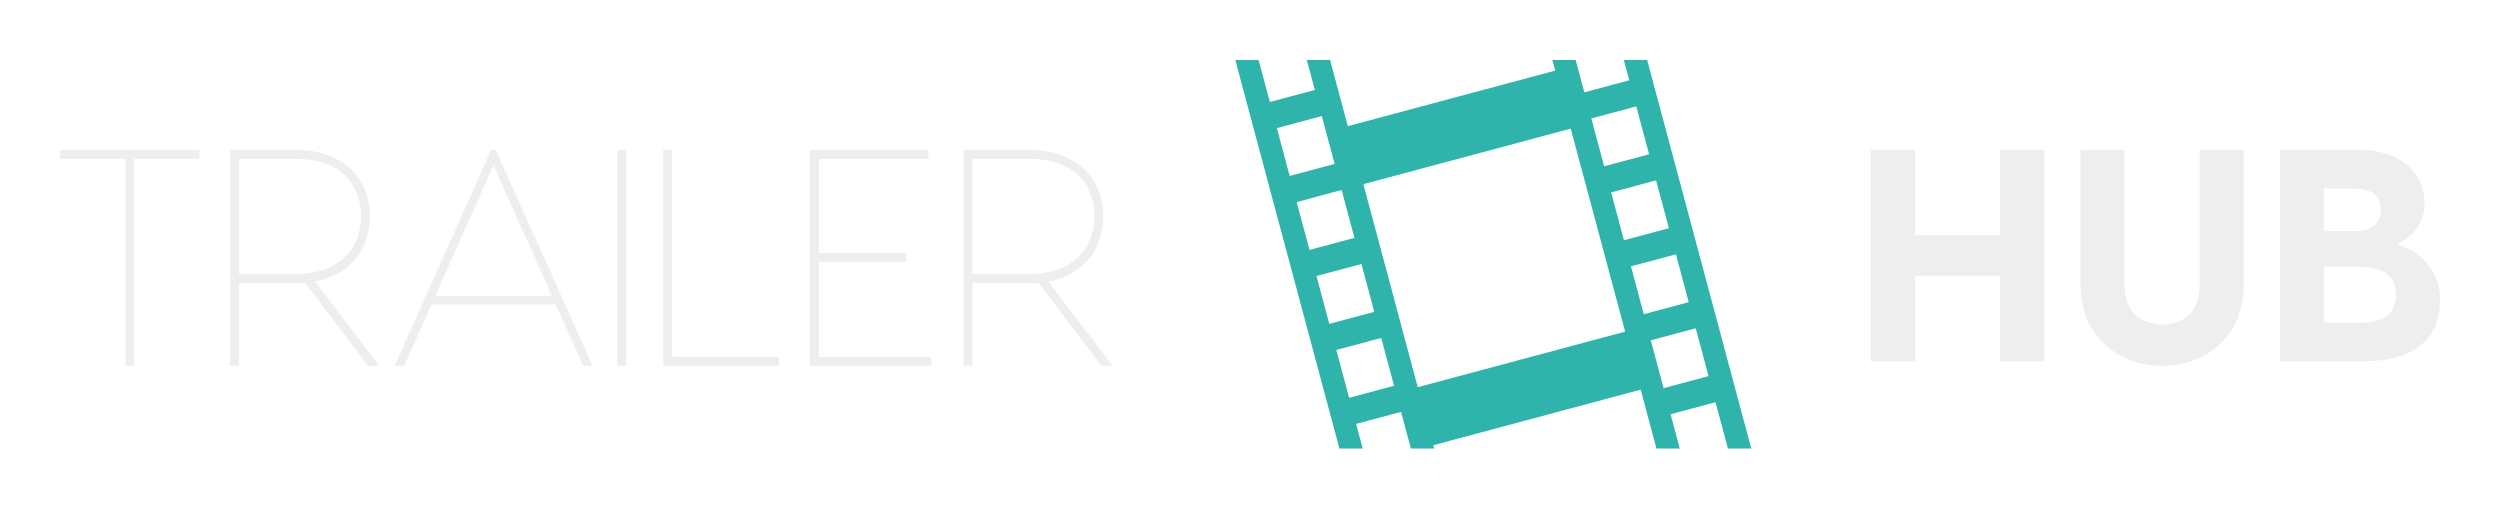
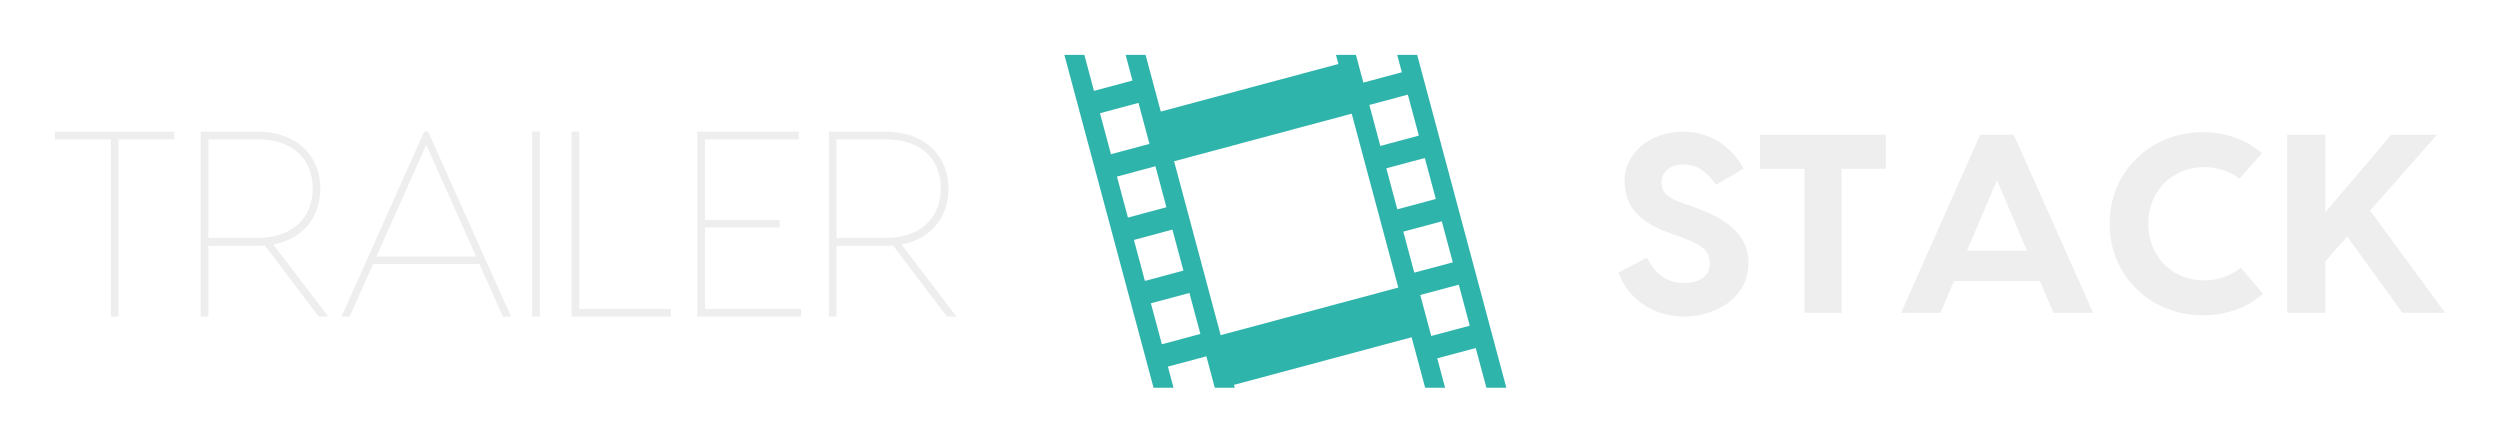
- <svg xmlns="http://www.w3.org/2000/svg" version="1.1" width="3151.168" height="640.953" viewBox="0 0 3151.168 640.953">
-   <g transform="scale(7.558406) translate(10, 10)">
-     <defs id="SvgjsDefs2091" />
-     <g id="SvgjsG2092" featureKey="nameLeftFeature-0" transform="matrix(2.571429,0,0,2.571429,-2.057145,-0.4285714)" fill="#eeeeee">
+ <svg xmlns="http://www.w3.org/2000/svg" version="1.1" width="3137.719" height="555.467" viewBox="0 0 3137.719 555.467">
+   <g transform="scale(6.885944) translate(10, 10)">
+     <defs id="SvgjsDefs1341" />
+     <g id="SvgjsG1342" featureKey="nameLeftFeature-0" transform="matrix(2.407411,0,0,2.407411,-1.92593,-0.4444658)" fill="#eeeeee">
      <path d="M9.84 6 l0 0.58 l-4.22 0 l0 13.42 l-0.58 0 l0 -13.42 l-4.24 0 l0 -0.58 l9.04 0 z M21.5 20 l-0.72 0 l-4.08 -5.38 c-0.2 0.02 -0.4 0.02 -0.6 0.02 l-3.68 0 l0 5.36 l-0.58 0 l0 -14 l4.26 0 c3.14 0 4.8 1.94 4.8 4.3 c0 2.08 -1.22 3.8 -3.56 4.24 z M12.42 14.04 l3.76 0 c2.52 0 4.14 -1.46 4.14 -3.74 c0 -2.32 -1.62 -3.72 -4.14 -3.72 l-3.76 0 l0 7.46 z M34.72 20 l-1.78 -3.98 l-8.04 0 l-1.78 3.98 l-0.62 0 l6.26 -14 l0.3 0 l6.28 14 l-0.62 0 z M25.14 15.46 l7.56 0 l-3.78 -8.46 z M37.52 6 l0 14 l-0.58 0 l0 -14 l0.58 0 z M40.5 19.42 l6.94 0 l0 0.58 l-7.52 0 l0 -14 l0.58 0 l0 13.42 z M50.02 19.42 l7.28 0 l0 0.58 l-7.68 0 l-0.18 0 l0 -14 l0.58 0 l7.1 0 l0 0.58 l-7.1 0 l0 6.1 l5.66 0 l0 0.58 l-5.66 0 l0 6.16 z M69.06 20 l-0.72 0 l-4.08 -5.38 c-0.2 0.02 -0.4 0.02 -0.6 0.02 l-3.68 0 l0 5.36 l-0.58 0 l0 -14 l4.26 0 c3.14 0 4.8 1.94 4.8 4.3 c0 2.08 -1.22 3.8 -3.56 4.24 z M59.98 14.04 l3.76 0 c2.52 0 4.14 -1.46 4.14 -3.74 c0 -2.32 -1.62 -3.72 -4.14 -3.72 l-3.76 0 l0 7.46 z" />
    </g>
-     <g id="SvgjsG2093" featureKey="inlineSymbolFeature-0" transform="matrix(0.866878,0,0,0.866878,195.6801,-10.94433)" fill="#2eb4ab">
+     <g id="SvgjsG1343" featureKey="inlineSymbolFeature-0" transform="matrix(0.8115846,0,0,0.8115846,183.7005,-10.24625)" fill="#2eb4ab">
      <g>
        <path d="M24.883,87.375l-1.269-4.736l8.647-2.316l1.89,7.053h4.485l-0.172-0.642l39.892-10.689l3.036,11.331h4.484L84.11,80.78   l8.647-2.316l2.389,8.911h4.484l-20.03-74.75h-4.484l1.048,3.91l-8.648,2.317l-1.668-6.227h-4.484l0.548,2.047L22.019,25.361   l-3.412-12.736h-4.484l1.545,5.768l-8.647,2.317l-2.167-8.084H0.369l20.029,74.75H24.883z M22.269,77.618l-2.467-9.206l8.648-2.316   l2.466,9.205L22.269,77.618z M91.412,73.443l-8.646,2.316l-2.468-9.206l8.648-2.318L91.412,73.443z M87.601,59.217l-8.647,2.316   l-2.467-9.207l8.647-2.316L87.601,59.217z M83.788,44.989l-8.646,2.317L72.674,38.1l8.648-2.317L83.788,44.989z M77.51,21.555   l2.466,9.206l-8.647,2.317l-2.467-9.206L77.51,21.555z M64.901,25.831l10.465,39.055L35.474,75.573L25.009,36.52L64.901,25.831z    M8.366,25.731l8.647-2.317l2.467,9.206l-8.648,2.317L8.366,25.731z M12.177,39.958l8.648-2.317l2.467,9.207l-8.647,2.317   L12.177,39.958z M15.99,54.186l8.647-2.318l2.467,9.207l-8.648,2.316L15.99,54.186z" />
      </g>
    </g>
-     <g id="SvgjsG2094" featureKey="nameRightFeature-0" transform="matrix(2.517482,0,0,2.517482,283.8741,-0.1048925)" fill="#eeeeee">
-       <path d="M15.76 6 l2.92 0 l0 14 l-2.92 0 l0 -5.66 l-5.64 0 l0 5.66 l-2.92 0 l0 -14 l2.92 0 l0 5.66 l5.64 0 l0 -5.66 z M28.98 6 l2.92 0 l0 8.92 c0 3.4 -2.46 5.38 -5.4 5.38 s-5.42 -1.98 -5.42 -5.38 l0 -8.92 l2.92 0 l0 8.94 c0 2.04 1.34 2.62 2.5 2.62 c1.14 0 2.48 -0.58 2.48 -2.62 l0 -8.94 z M42.02 12.24 c1.48 0.4 2.88 1.72 2.88 3.66 c0 2.54 -1.6 4.1 -5.08 4.1 l-5.52 0 l0 -14 l5.22 0 c2.9 0 4.36 1.64 4.36 3.52 c0 1.48 -0.96 2.32 -1.86 2.72 z M39.24 8.56 l-2.02 0 l0 2.82 l2.02 0 c1.24 0 1.74 -0.58 1.74 -1.42 c0 -0.9 -0.58 -1.4 -1.74 -1.4 z M39.66 17.44 c1.6 0 2.32 -0.66 2.32 -1.9 c0 -1.06 -0.72 -1.8 -2.44 -1.8 l-2.32 0 l0 3.7 l2.44 0 z" />
+     <g id="SvgjsG1344" featureKey="nameRightFeature-0" transform="matrix(2.318002,0,0,2.318002,283.3774,0.6483114)" fill="#eeeeee">
+       <path d="M5.78 5.76 c2.46 0 4.02 1.54 4.76 2.9 l-2.16 1.28 c-0.76 -1.06 -1.5 -1.6 -2.6 -1.6 c-0.98 0 -1.7 0.58 -1.7 1.38 s0.46 1.22 1.56 1.62 l0.96 0.34 c3.1 1.1 4.32 2.48 4.32 4.4 c0 2.82 -2.68 4.22 -5.06 4.22 c-2.52 0 -4.48 -1.5 -5.16 -3.46 l2.24 -1.18 c0.5 1.02 1.34 2 2.92 2 c1.14 0 2.02 -0.5 2.02 -1.54 c0 -1 -0.6 -1.44 -2.12 -2.02 l-0.86 -0.3 c-2.06 -0.74 -3.72 -1.76 -3.72 -4.2 c0 -2.24 2.1 -3.84 4.6 -3.84 z M21.72 6 l0 2.68 l-3.48 0 l0 11.32 l-2.92 0 l0 -11.32 l-3.5 0 l0 -2.68 l9.9 0 z M34.9 20 l-1.06 -2.5 l-6.76 0 l-1.06 2.5 l-3.1 0 l6.22 -14 l2.64 0 l6.24 14 l-3.12 0 z M28.1 15.12 l4.72 0 l-2.36 -5.54 z M51.38 18.5 c-1.24 1.12 -2.9 1.7 -4.76 1.7 c-3.92 0 -7.3 -2.94 -7.3 -7.2 s3.38 -7.2 7.3 -7.2 c1.84 0 3.48 0.6 4.68 1.66 l-1.76 1.98 c-0.74 -0.52 -1.74 -0.9 -2.76 -0.9 c-2.52 0 -4.42 1.86 -4.42 4.46 s1.9 4.46 4.42 4.46 c1.06 0 2.1 -0.4 2.86 -1 z M62.34 20 l-4.34 -6 l-1.72 1.96 l0 4.04 l-3 0 l0 -14 l3 0 l0 6.1 l5.18 -6.1 l3.6 0 l-5.26 5.96 l5.9 8.04 l-3.36 0 z" />
    </g>
  </g>
</svg>
